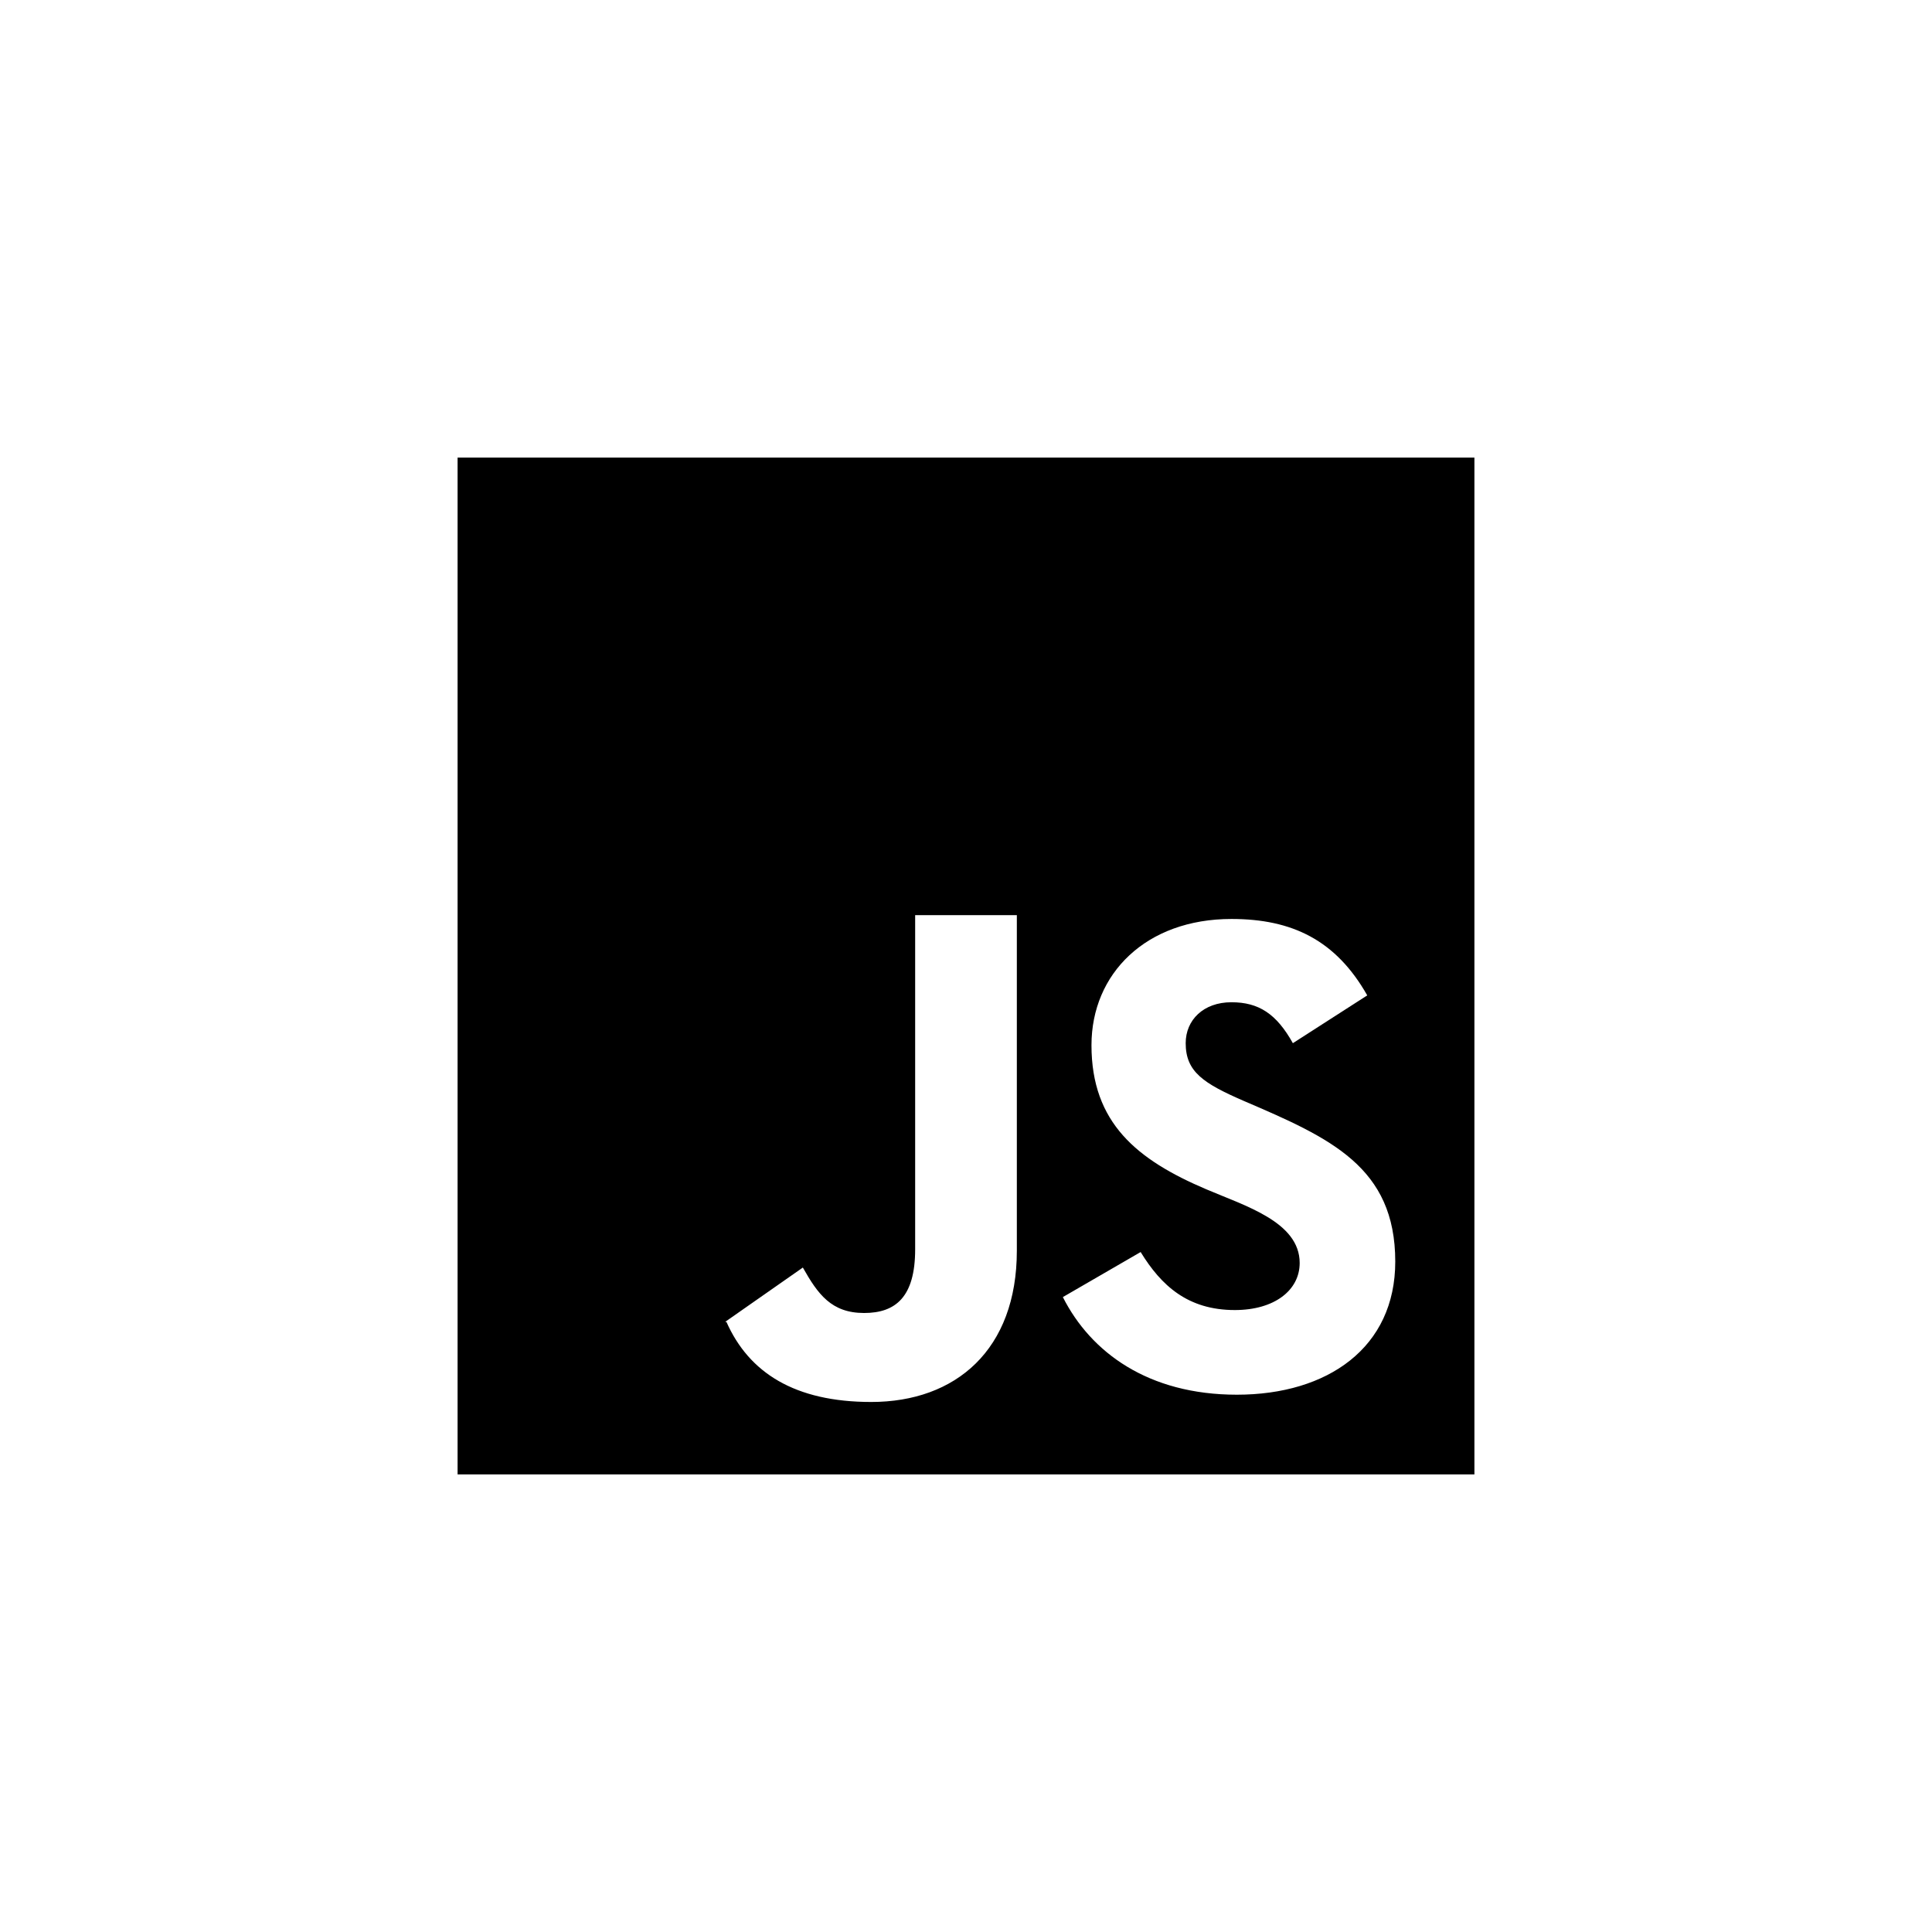
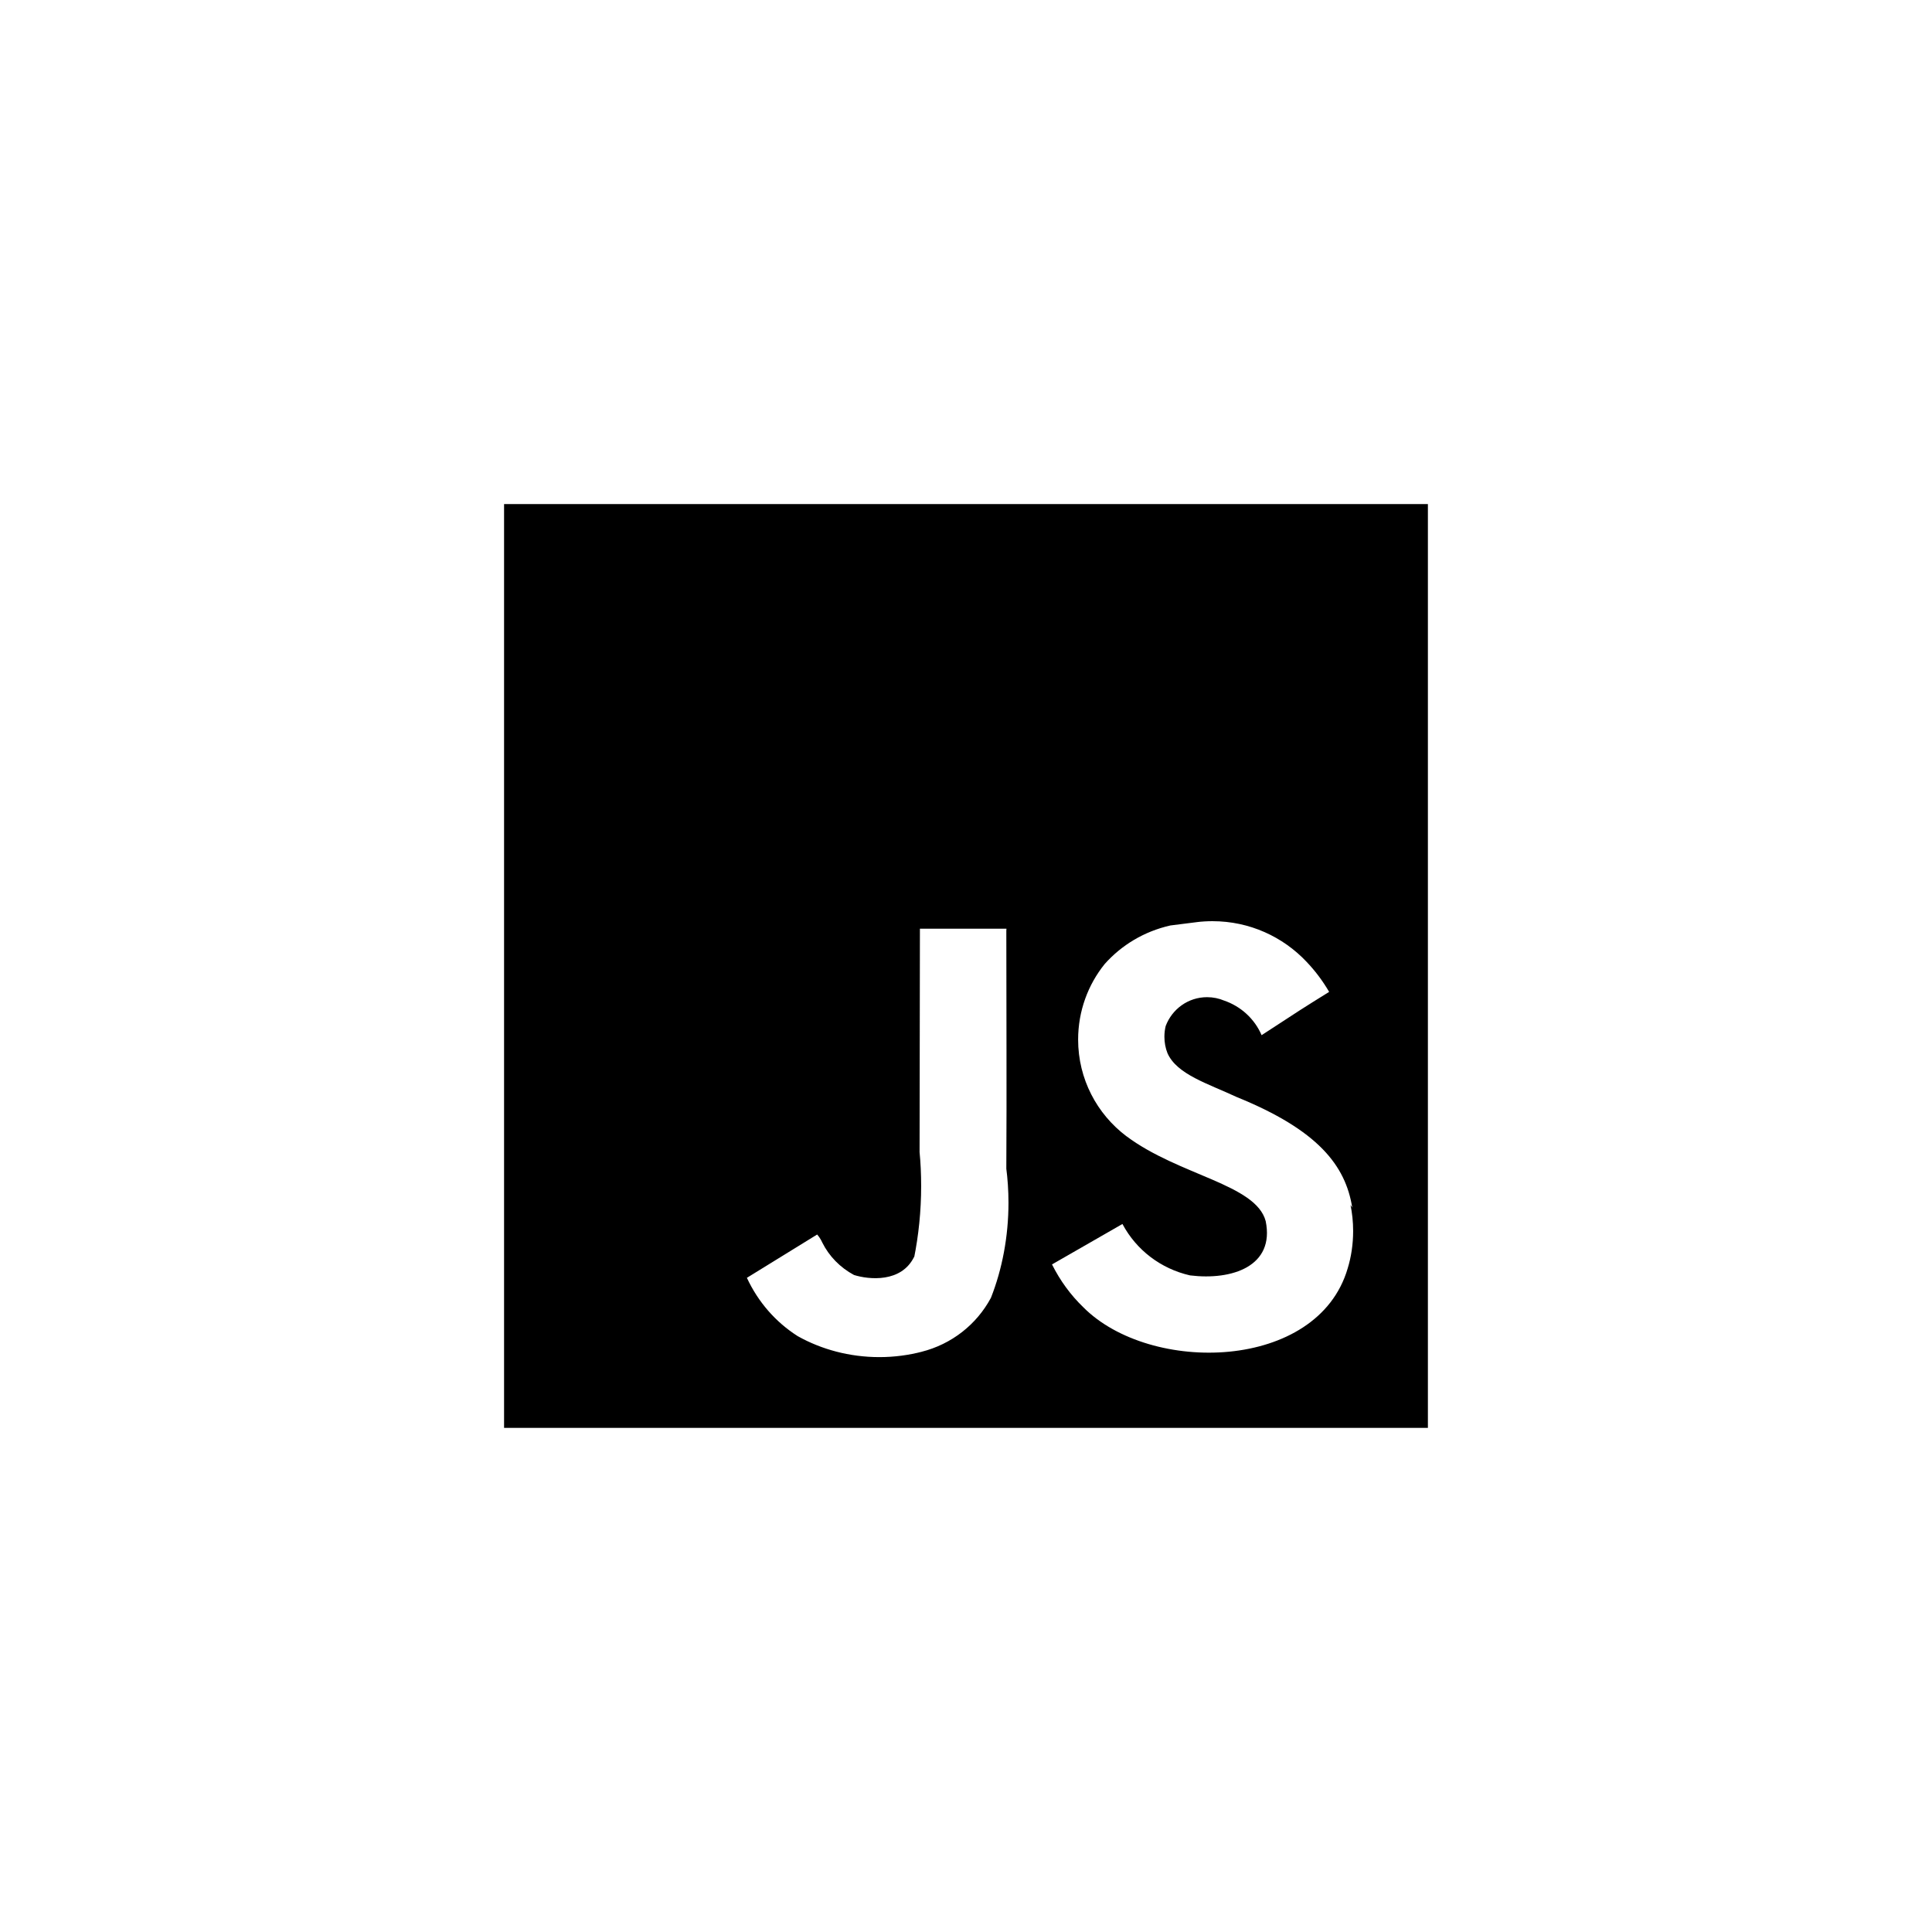
- <svg xmlns="http://www.w3.org/2000/svg" width="156px" height="156px" viewBox="-9 -9 38.00 38.00" version="1.1" fill="#000000">
+ <svg xmlns="http://www.w3.org/2000/svg" fill="#000000" width="156px" height="156px" viewBox="-15.36 -15.36 62.72 62.72" version="1.1" stroke="#000000" stroke-width="0">
  <g id="SVGRepo_bgCarrier" stroke-width="0" />
  <g id="SVGRepo_tracerCarrier" stroke-linecap="round" stroke-linejoin="round" />
  <g id="SVGRepo_iconCarrier">
-     <defs> </defs>
-     <g id="Page-1" stroke="none" stroke-width="1" fill="none" fill-rule="evenodd">
-       <g id="Dribbble-Light-Preview" transform="translate(-420, -7479)" fill="#000000">
-         <g id="icons" transform="translate(56, 160)">
-           <path d="M379.328,7337.432 C377.583,7337.432 376.455,7336.6 375.905,7335.512 L375.905,7335.512 L377.435,7334.626 C377.838,7335.284 378.361,7335.767 379.288,7335.767 C380.066,7335.767 380.563,7335.378 380.563,7334.841 C380.563,7334.033 379.485,7333.717 378.724,7333.391 C377.368,7332.814 376.468,7332.089 376.468,7330.558 C376.468,7329.149 377.542,7328.075 379.221,7328.075 C380.415,7328.075 381.275,7328.491 381.892,7329.578 L380.429,7330.518 C380.107,7329.941 379.758,7329.713 379.221,7329.713 C378.67,7329.713 378.321,7330.062 378.321,7330.518 C378.321,7331.082 378.67,7331.31 379.476,7331.659 C381.165,7332.383 382.443,7332.952 382.443,7334.814 C382.443,7336.506 381.114,7337.432 379.328,7337.432 L379.328,7337.432 Z M375,7334.599 C375,7336.546 373.801,7337.575 372.136,7337.575 C370.632,7337.575 369.731,7337 369.288,7336 L369.273,7336 L369.266,7336 L369.262,7336 L370.791,7334.931 C371.086,7335.454 371.352,7335.825 371.996,7335.825 C372.614,7335.825 373,7335.512 373,7334.573 L373,7328 L375,7328 L375,7334.599 Z M364,7339 L384,7339 L384,7319 L364,7319 L364,7339 Z" id="javascript-[#155]"> </path>
-         </g>
-       </g>
-     </g>
+     <path d="M17.313 14.789h-2.809c0 2.422-0.011 4.829-0.011 7.254 0.033 0.329 0.051 0.712 0.051 1.099 0 0.81-0.081 1.601-0.236 2.365l0.013-0.076c-0.412 0.861-1.475 0.751-1.957 0.6-0.451-0.242-0.808-0.609-1.031-1.055l-0.006-0.014c-0.044-0.094-0.097-0.174-0.16-0.246l0.001 0.001-2.281 1.406c0.367 0.79 0.934 1.434 1.637 1.885l0.018 0.011c0.763 0.427 1.675 0.678 2.645 0.678 0.484 0 0.954-0.063 1.401-0.18l-0.038 0.009c0.988-0.248 1.793-0.89 2.254-1.744l0.009-0.019c0.359-0.914 0.566-1.973 0.566-3.080 0-0.388-0.026-0.77-0.075-1.145l0.005 0.044c0.015-2.567 0-5.135 0-7.722zM28.539 23.843c-0.219-1.368-1.11-2.518-3.753-3.59-0.92-0.431-1.942-0.731-2.246-1.425-0.063-0.158-0.099-0.341-0.099-0.532 0-0.124 0.015-0.244 0.044-0.359l-0.002 0.010c0.208-0.55 0.731-0.935 1.343-0.935 0.199 0 0.388 0.040 0.559 0.113l-0.009-0.004c0.552 0.19 0.988 0.594 1.215 1.112l0.005 0.013c1.292-0.845 1.292-0.845 2.193-1.406-0.216-0.369-0.459-0.689-0.734-0.977l0.002 0.002c-0.767-0.814-1.852-1.32-3.056-1.32-0.171 0-0.34 0.010-0.505 0.030l0.020-0.002-0.881 0.111c-0.856 0.194-1.587 0.639-2.133 1.252l-0.003 0.004c-0.535 0.665-0.859 1.519-0.859 2.449 0 1.279 0.613 2.415 1.56 3.131l0.010 0.007c1.706 1.275 4.2 1.555 4.519 2.755 0.3 1.462-1.087 1.931-2.457 1.762-0.957-0.218-1.741-0.83-2.184-1.652l-0.009-0.017-2.287 1.313c0.269 0.536 0.607 0.994 1.011 1.385l0.001 0.001c2.174 2.194 7.61 2.082 8.586-1.255 0.113-0.364 0.178-0.782 0.178-1.215 0-0.3-0.031-0.593-0.091-0.875l0.005 0.028zM1.004 1.004h29.991v29.991h-29.991z" />
  </g>
</svg>
